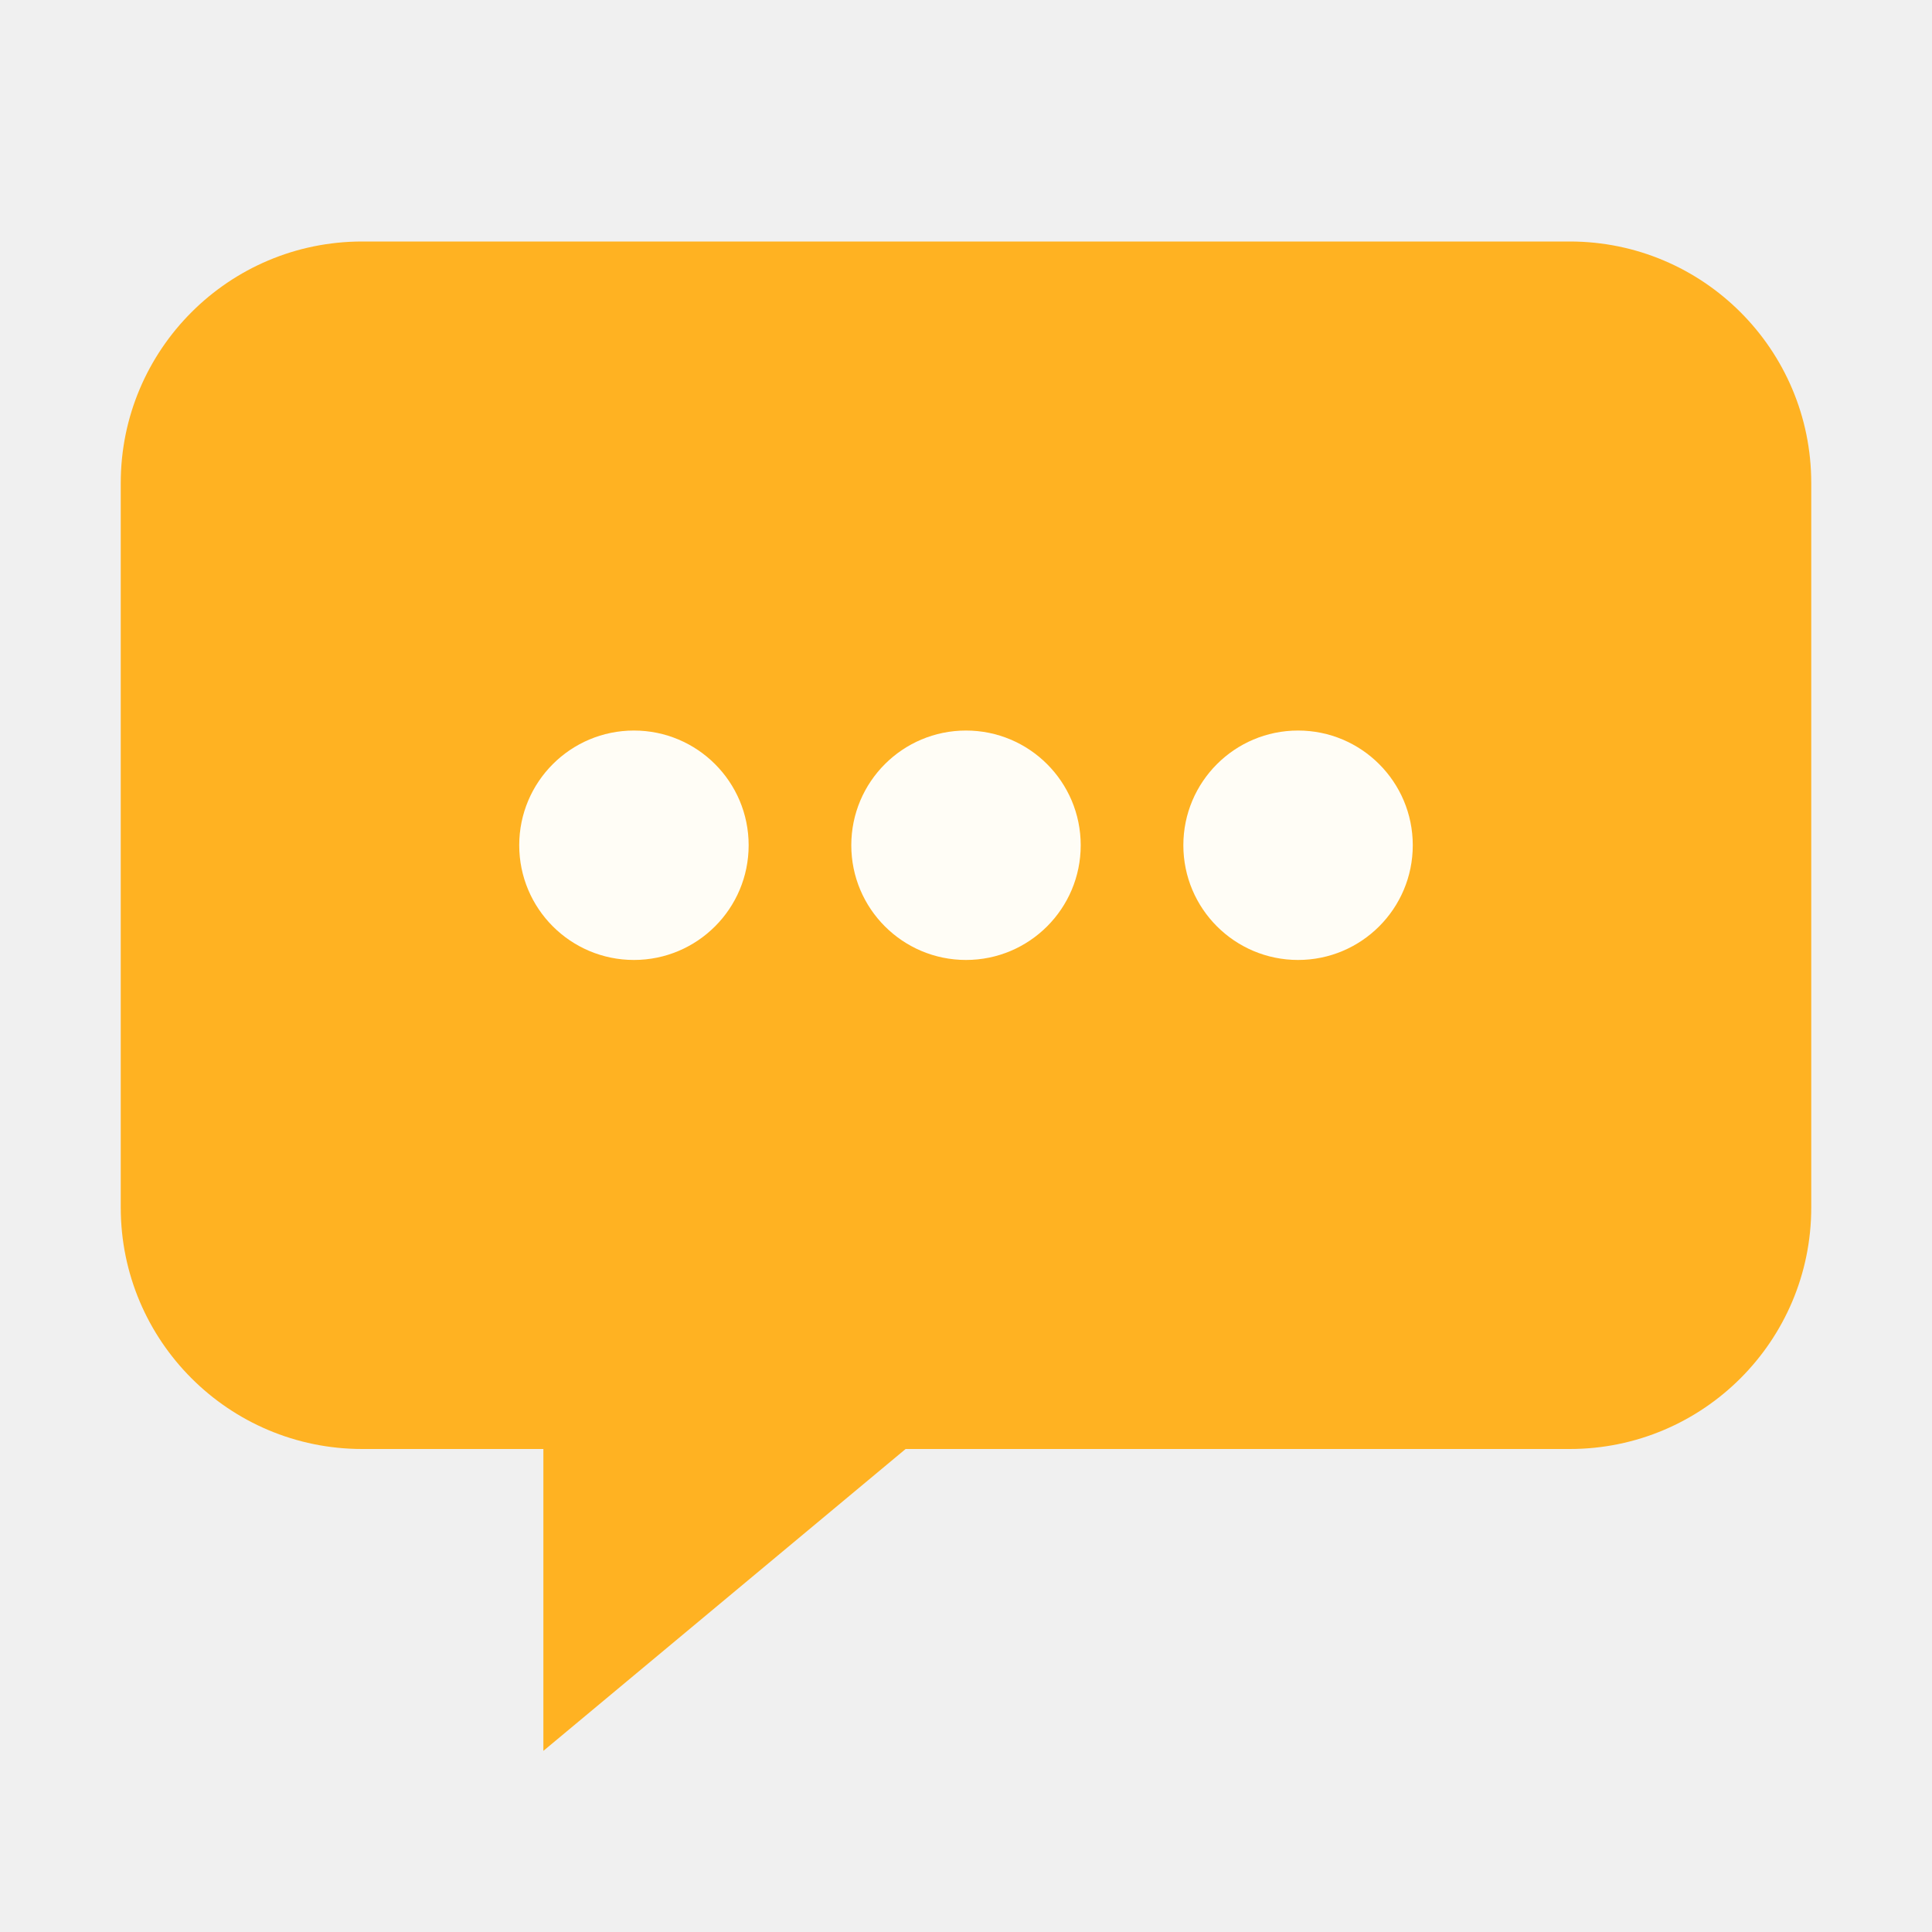
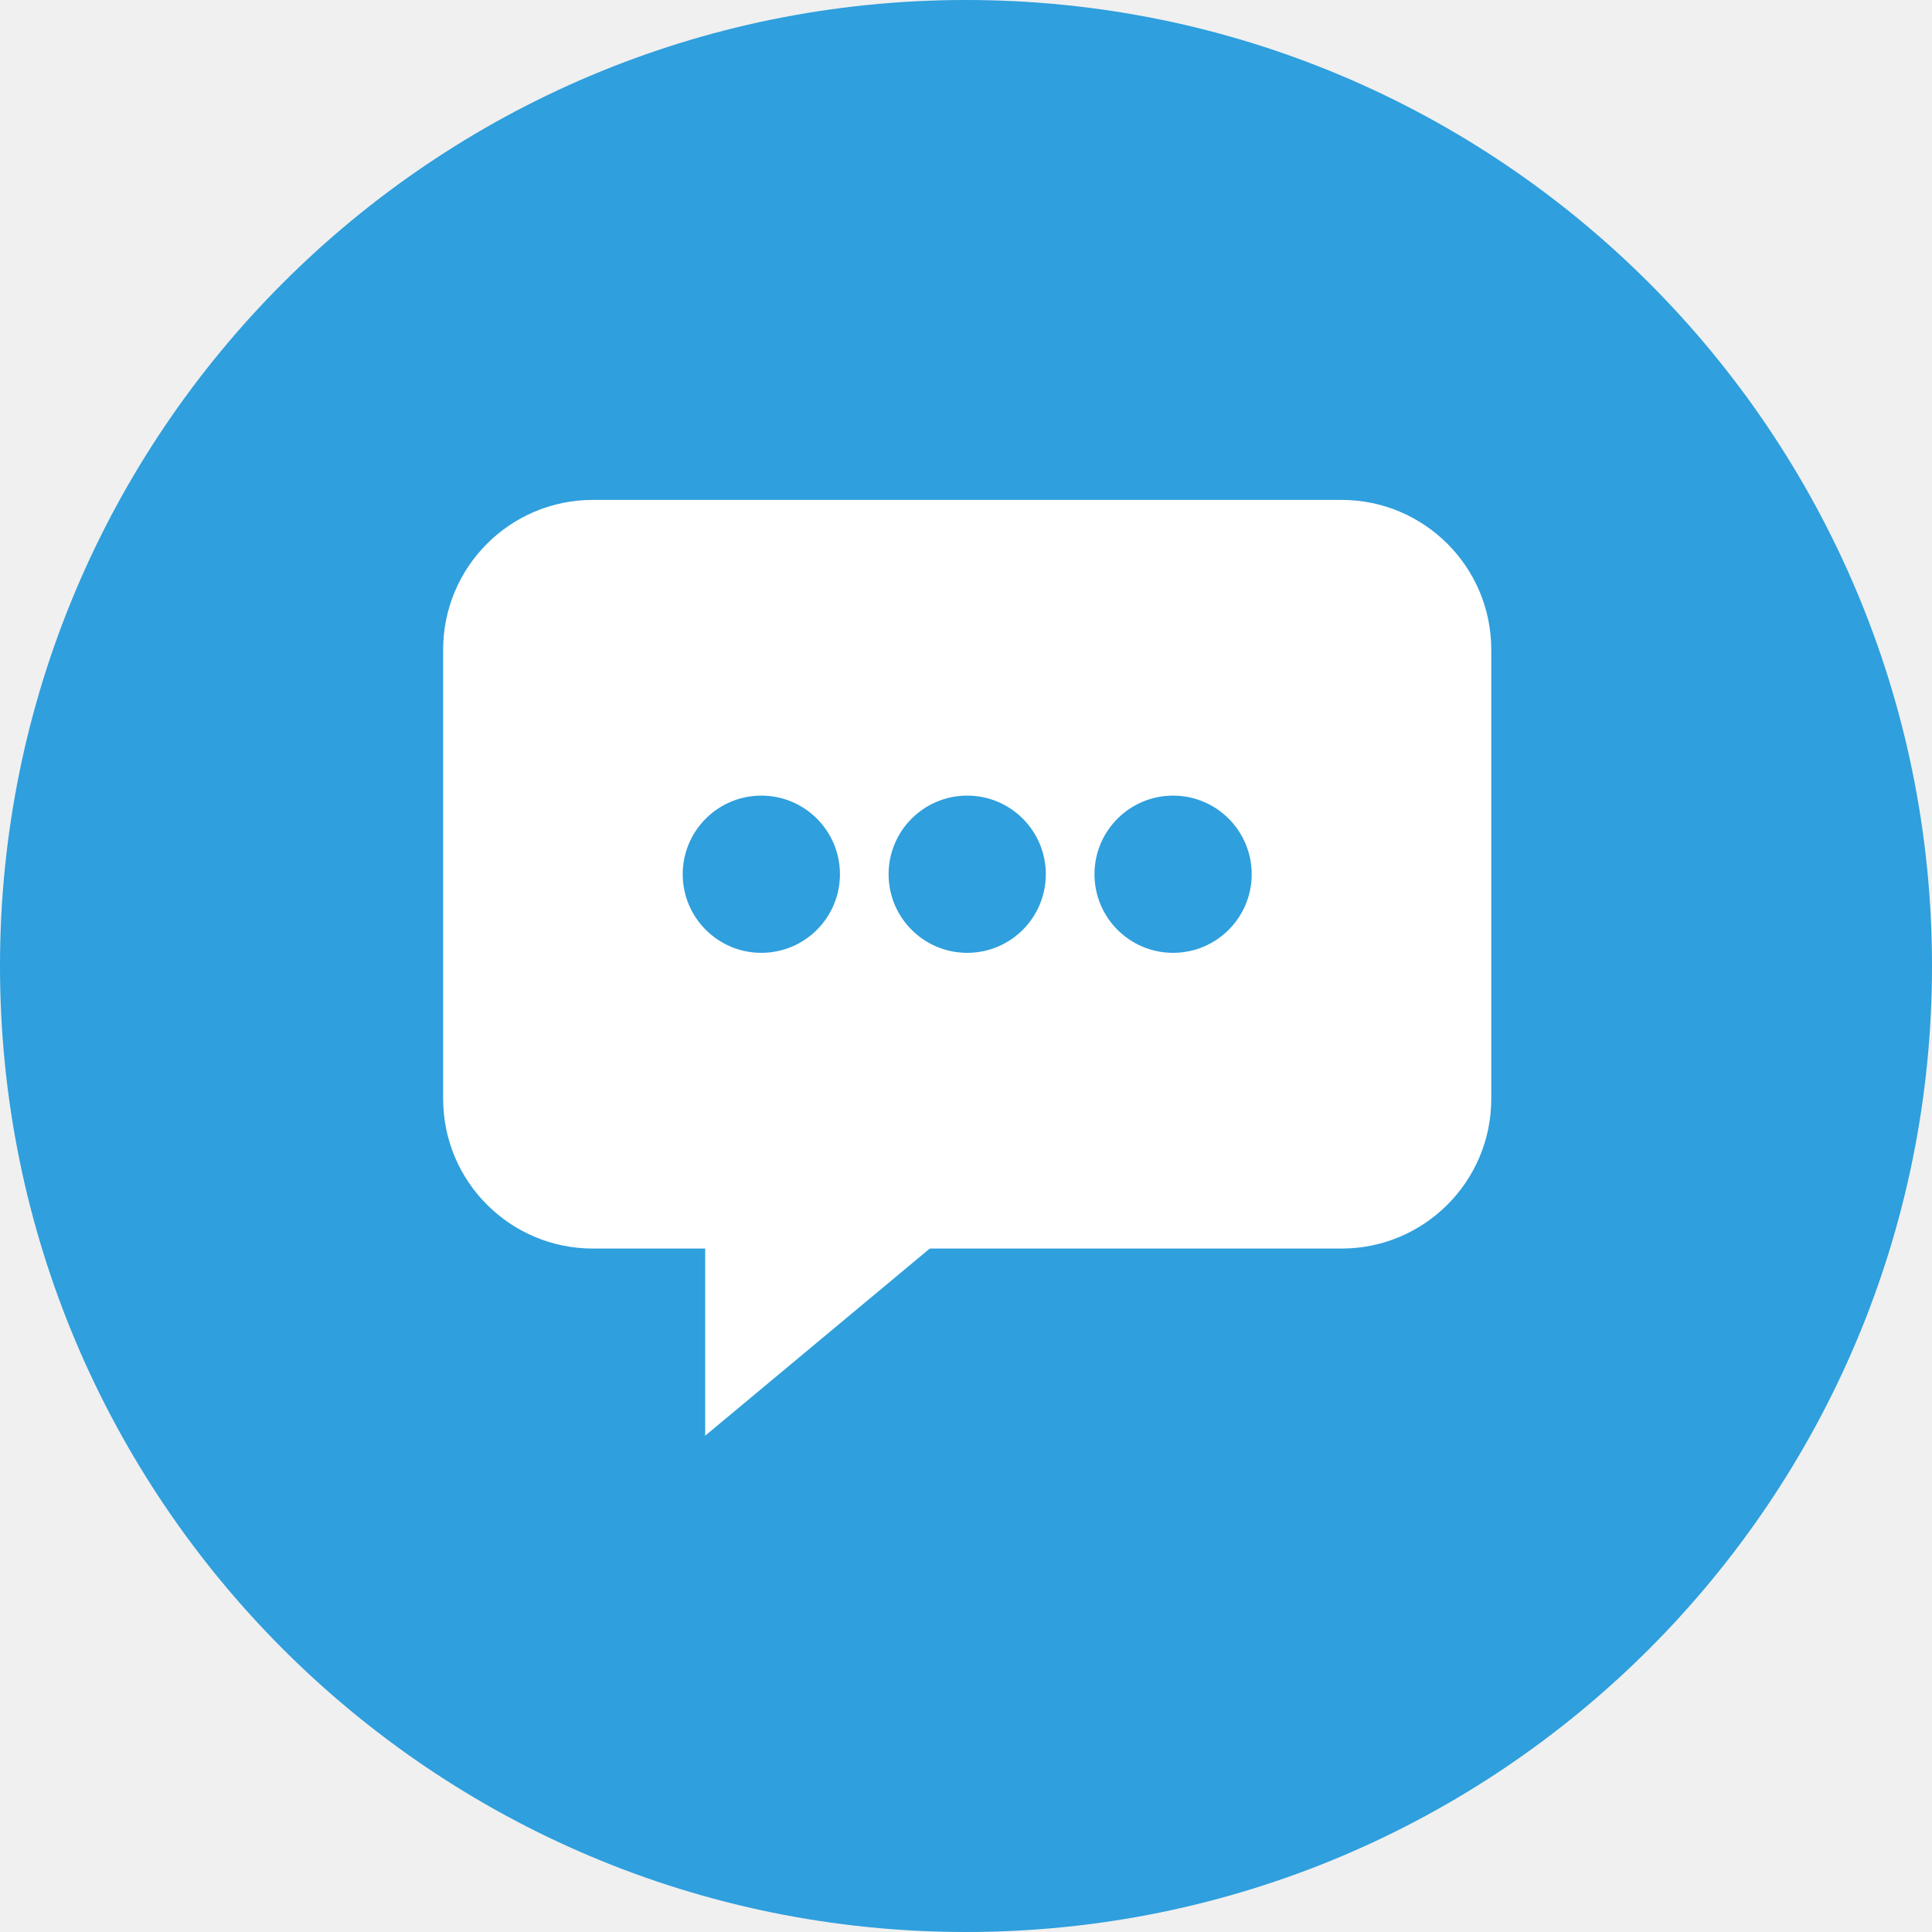
<svg xmlns="http://www.w3.org/2000/svg" viewBox="0 0 32 32" width="32" height="32">
-   <path d="M6 4h20a4 4 0 0 1 4 4v12a4 4 0 0 1-4 4H15l-6 5v-5H6a4 4 0 0 1-4-4V8a4 4 0 0 1 4-4Z" fill="#ffb222" />
-   <circle cx="10.5" cy="14" r="1.9" fill="#fffdf6" />
-   <circle cx="16" cy="14" r="1.9" fill="#fffdf6" />
-   <circle cx="21.5" cy="14" r="1.9" fill="#fffdf6" />
+   <circle cx="16" cy="16" r="16" fill="#2f9fdd" />
+   <g transform="translate(6.1,5.8) scale(0.62)">
+     <path d="M6 4h20a4 4 0 0 1 4 4v12a4 4 0 0 1-4 4H15l-6 5v-5H6a4 4 0 0 1-4-4V8a4 4 0 0 1 4-4Z" fill="#ffffff" />
+     <circle cx="10.5" cy="14" r="2.1" fill="#2f9fdd" />
+     <circle cx="16" cy="14" r="2.1" fill="#2f9fdd" />
+     <circle cx="21.5" cy="14" r="2.1" fill="#2f9fdd" />
+   </g>
</svg>
